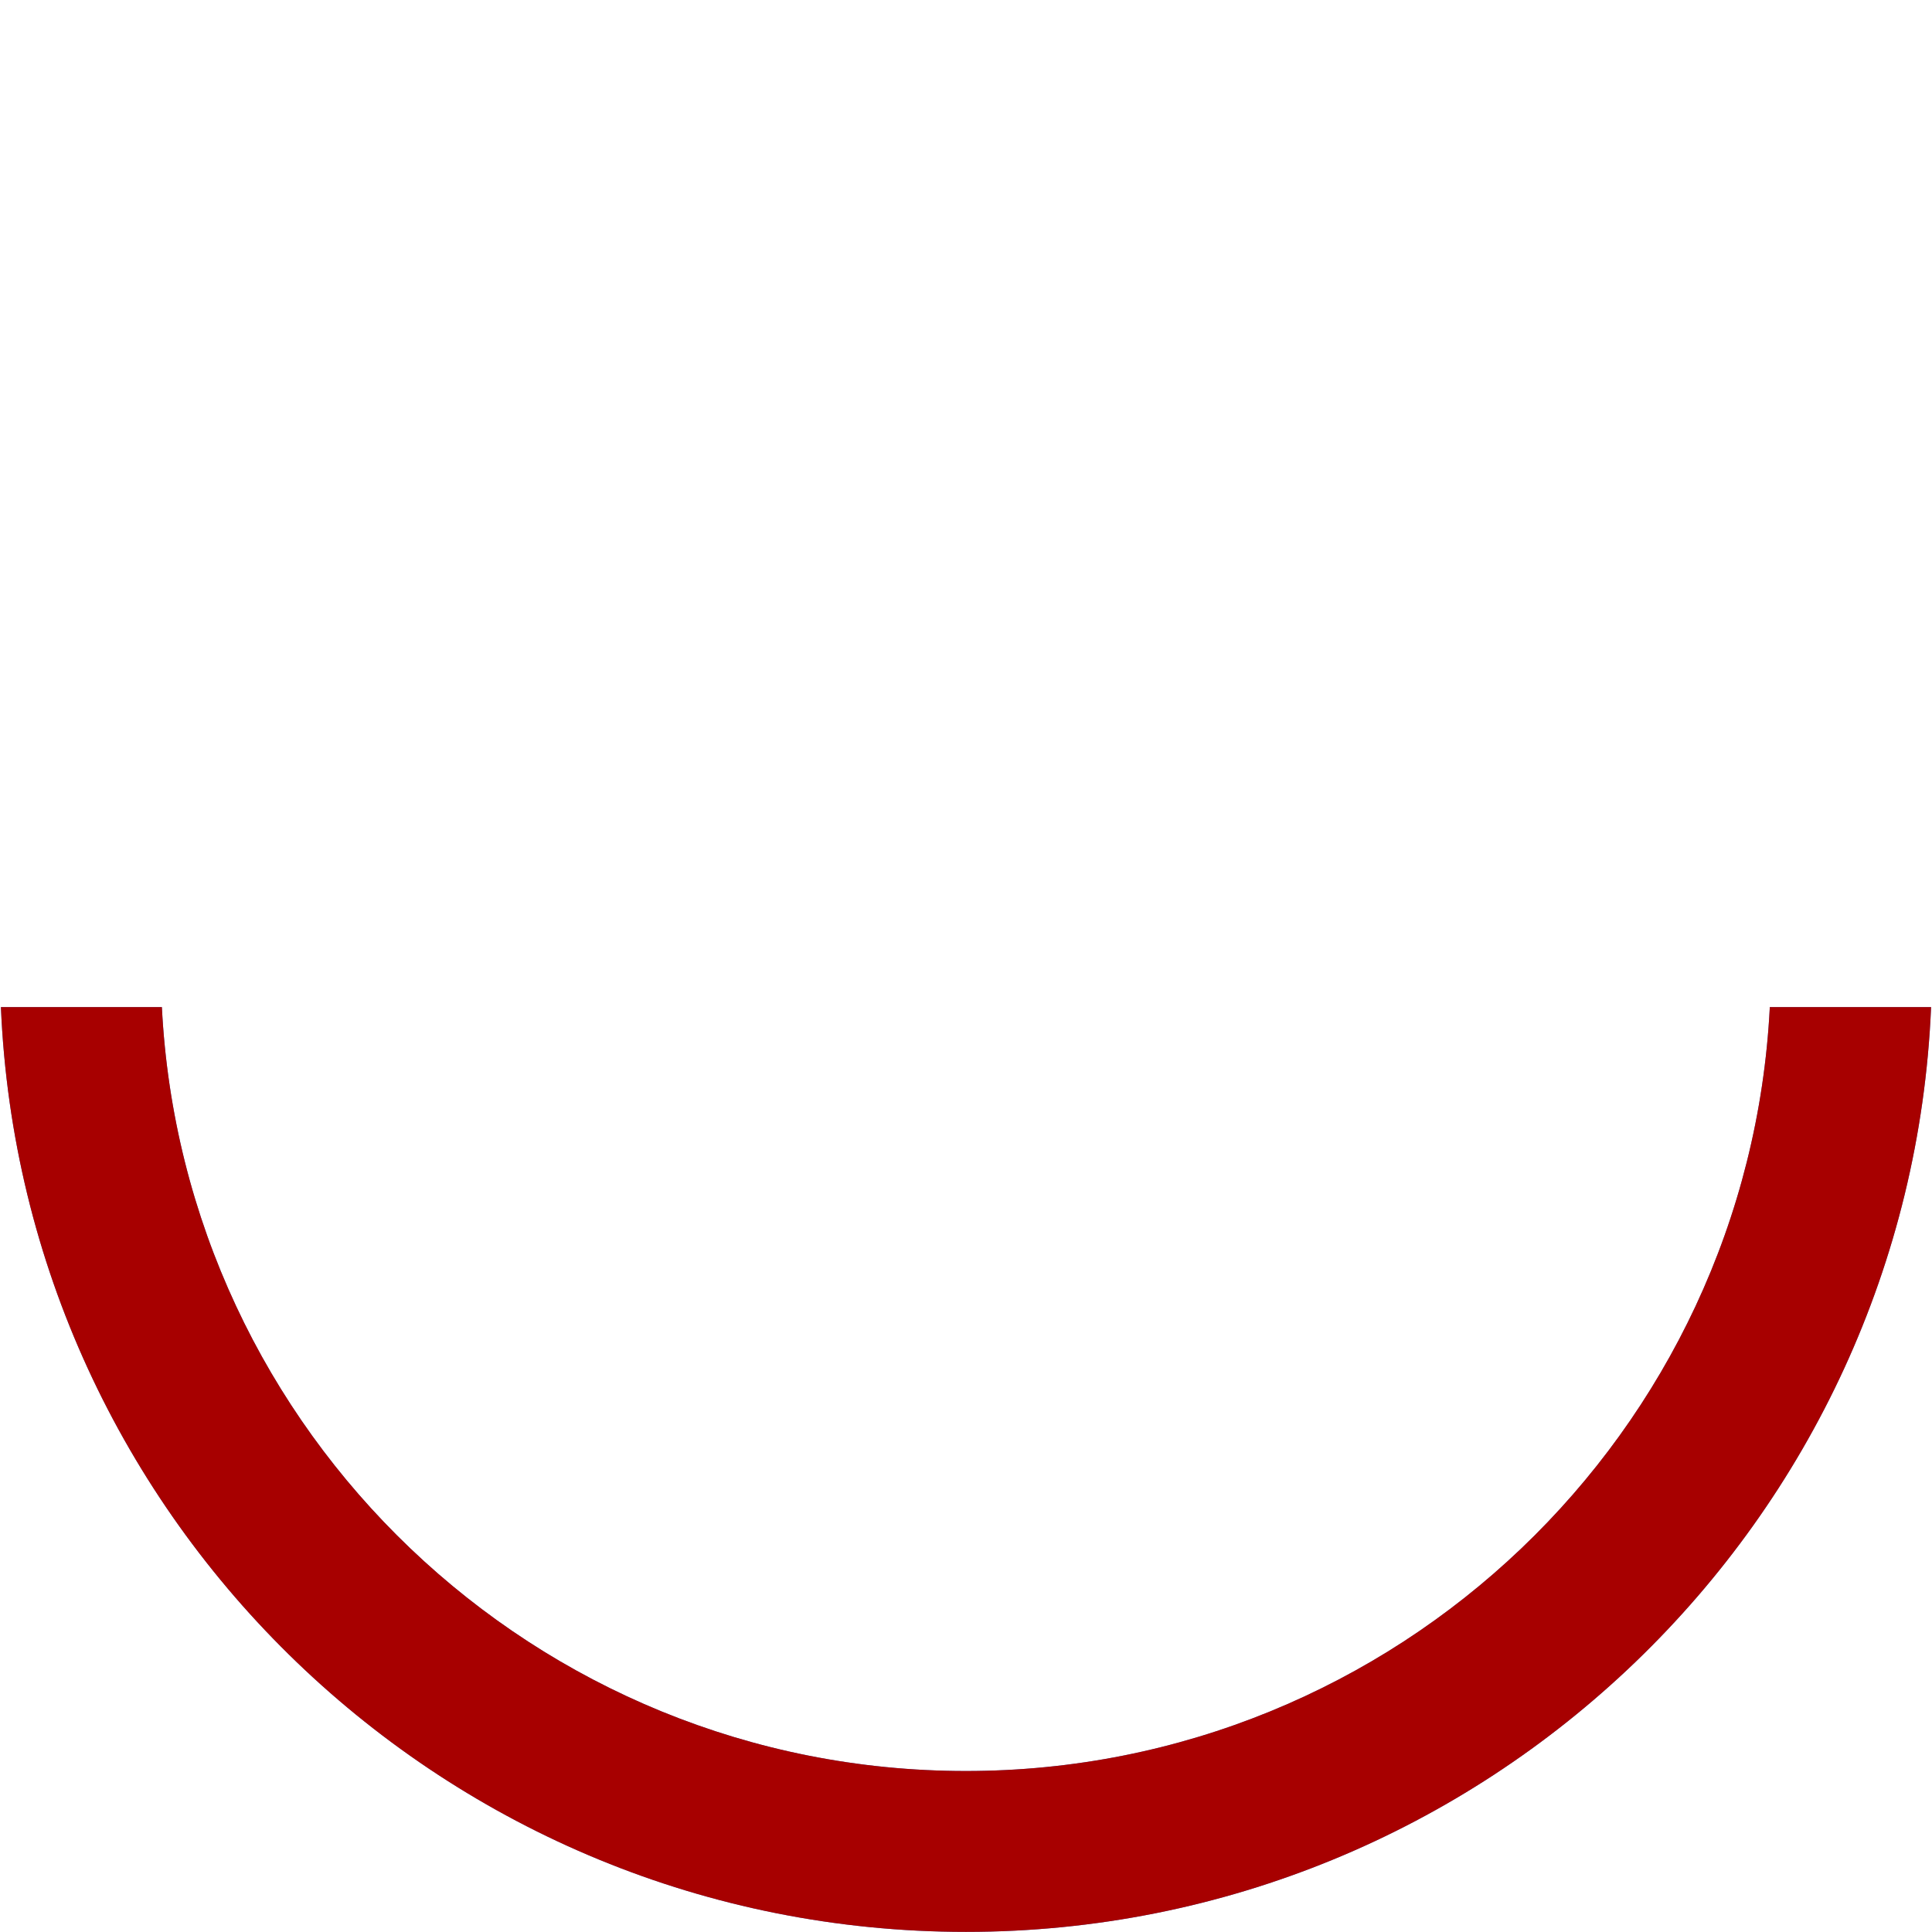
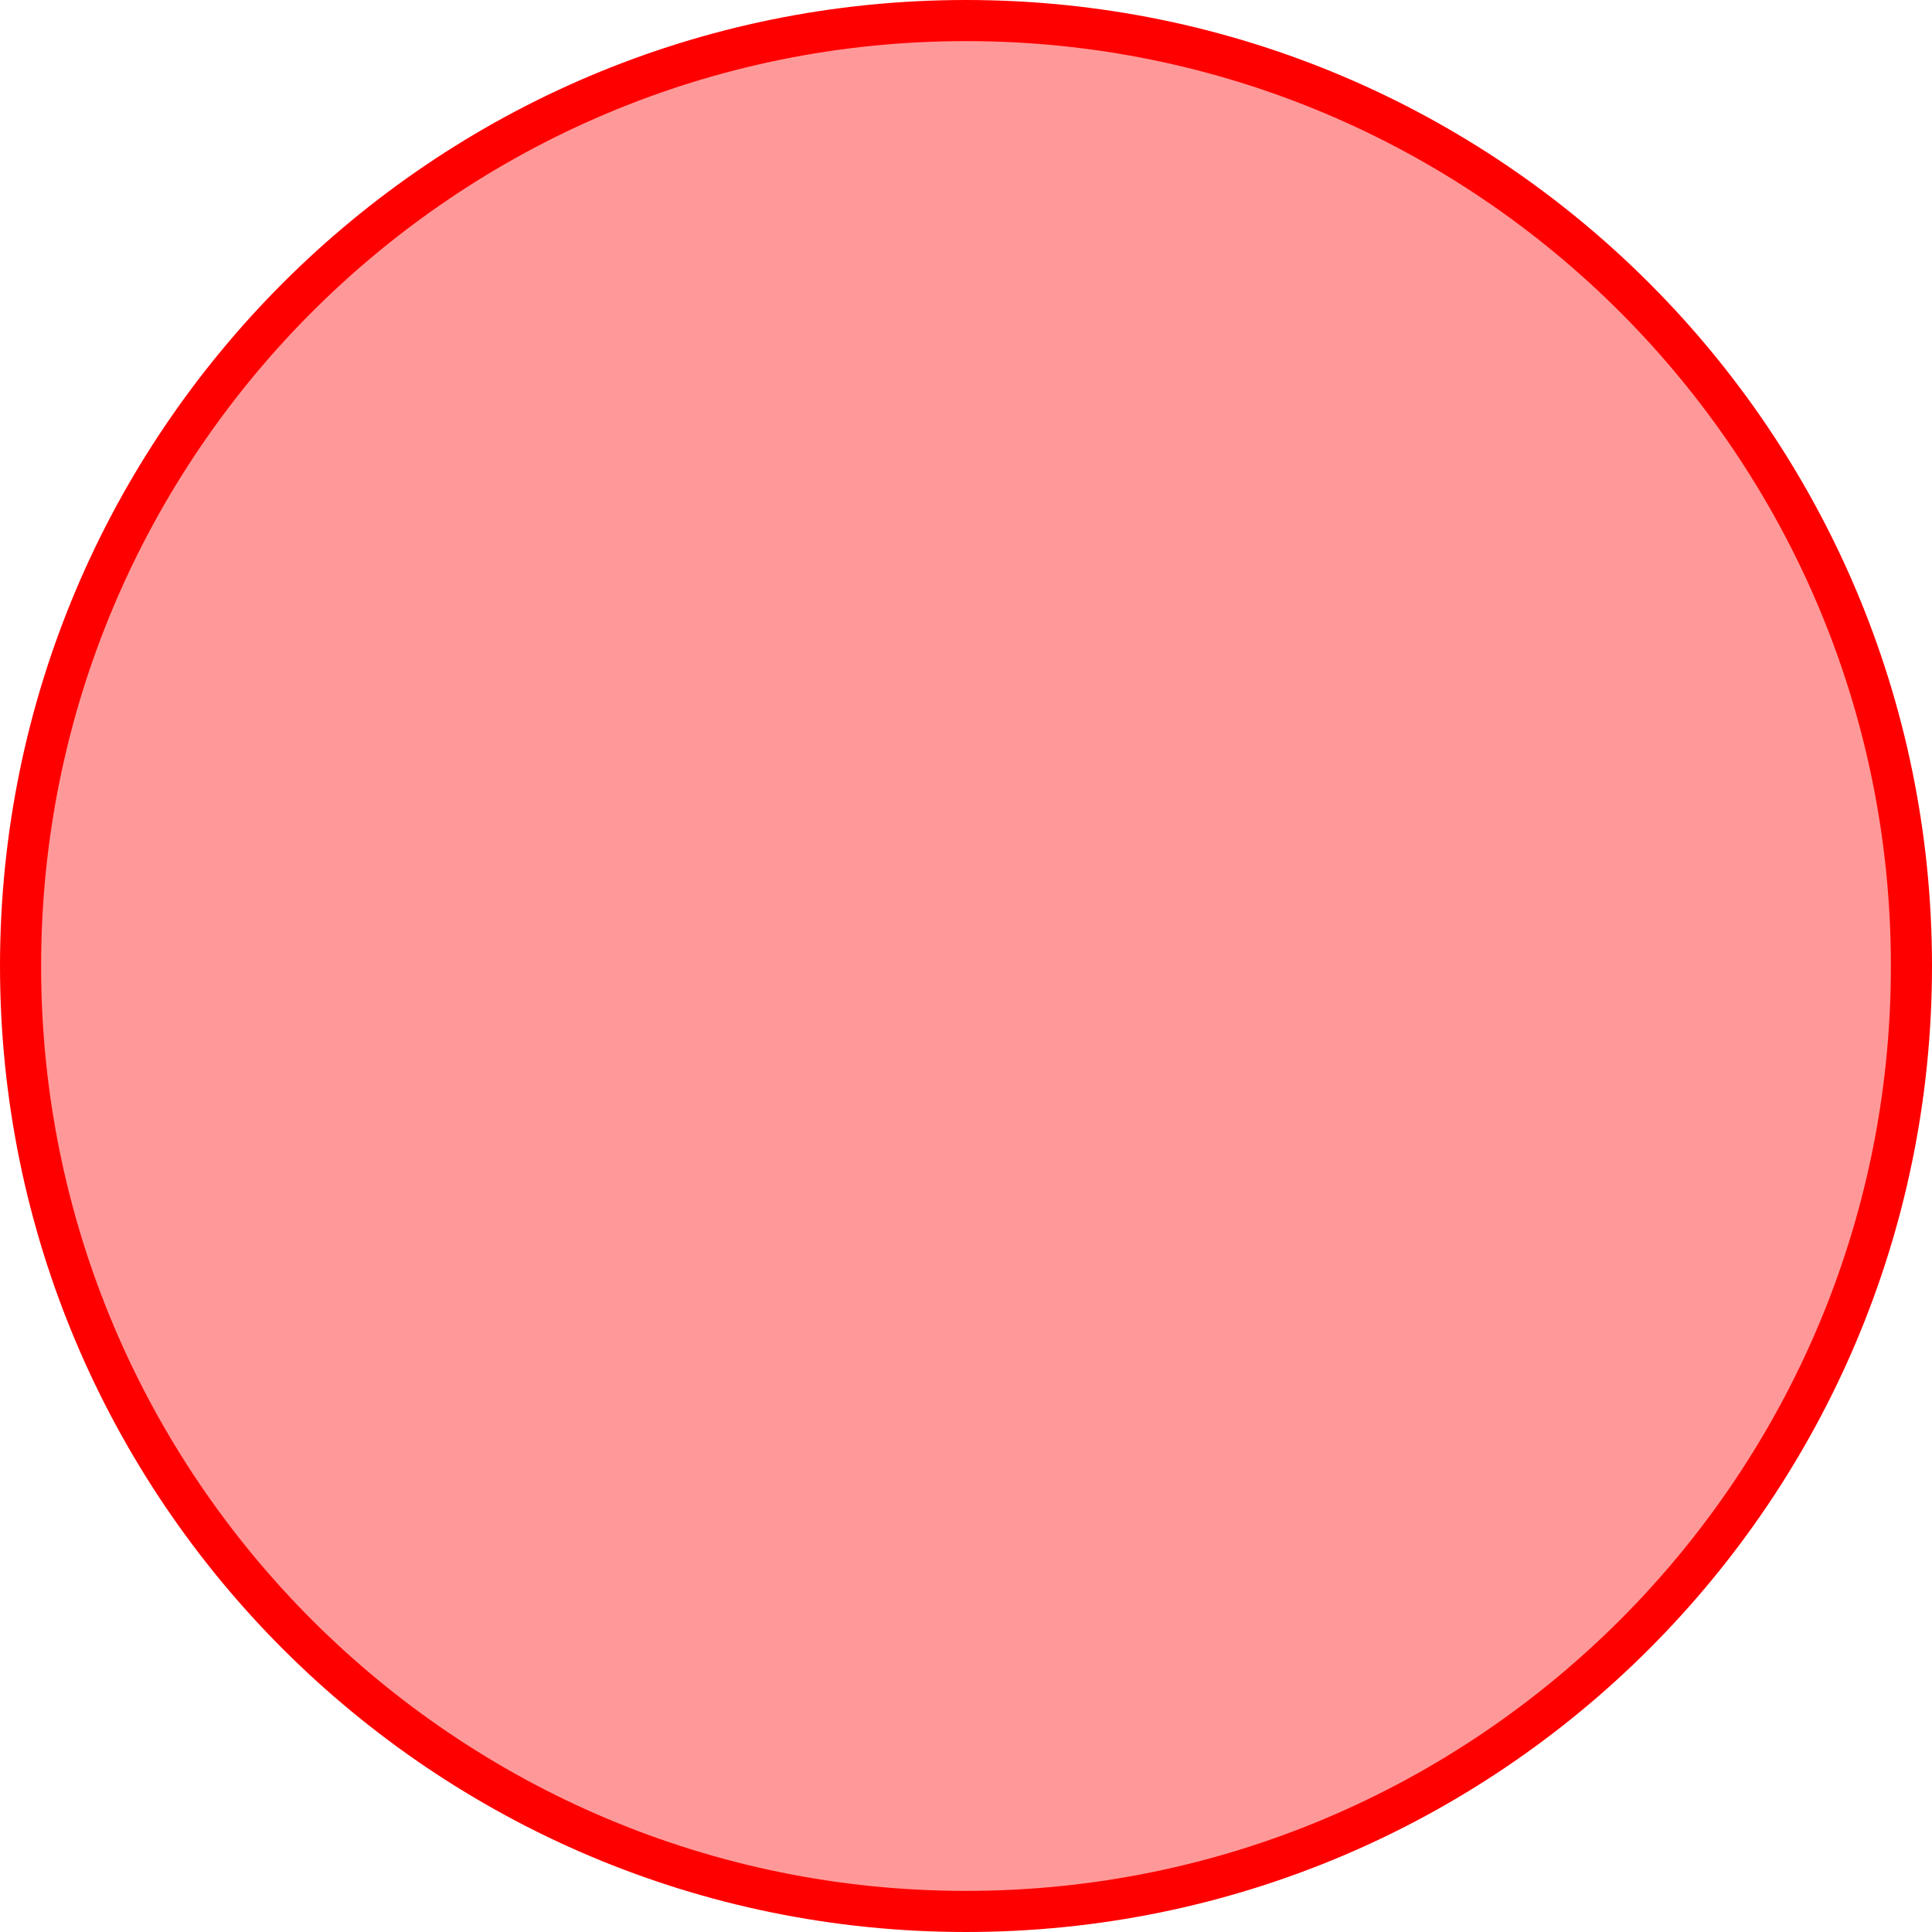
- <svg xmlns="http://www.w3.org/2000/svg" contentScriptType="application/ecmascript" width="94px" zoomAndPan="magnify" style="fill-rule:evenodd;clip-rule:evenodd;stroke-linejoin:round;stroke-miterlimit:2;" contentStyleType="text/css" height="94px" preserveAspectRatio="xMidYMid meet" xml:space="preserve" version="1.1">
-   <path style="fill:rgb(62,114,201);" d="M93.955,49C92.903,74.012 72.266,93.994 47,93.994C21.734,93.994 1.097,74.012 0.045,49L7.876,49C8.918,69.688 26.046,86.167 46.992,86.167C67.939,86.167 85.067,69.688 86.109,49L93.955,49Z" />
-   <path style="fill:rgb(167,0,0);" d="M93.955,49C92.903,74.012 72.266,93.994 47,93.994C21.734,93.994 1.097,74.012 0.045,49L7.876,49C8.918,69.688 26.046,86.167 46.992,86.167C67.939,86.167 85.067,69.688 86.109,49L93.955,49Z" />
+ <svg xmlns="http://www.w3.org/2000/svg" width="94px" height="94px" version="1.1">
+   <circle r="46" cx="47" cy="47" style="fill:rgb(255,0,0);fill-opacity:0.4;stroke:rgb(255,0,0);stroke-width:2px;" />
</svg>
